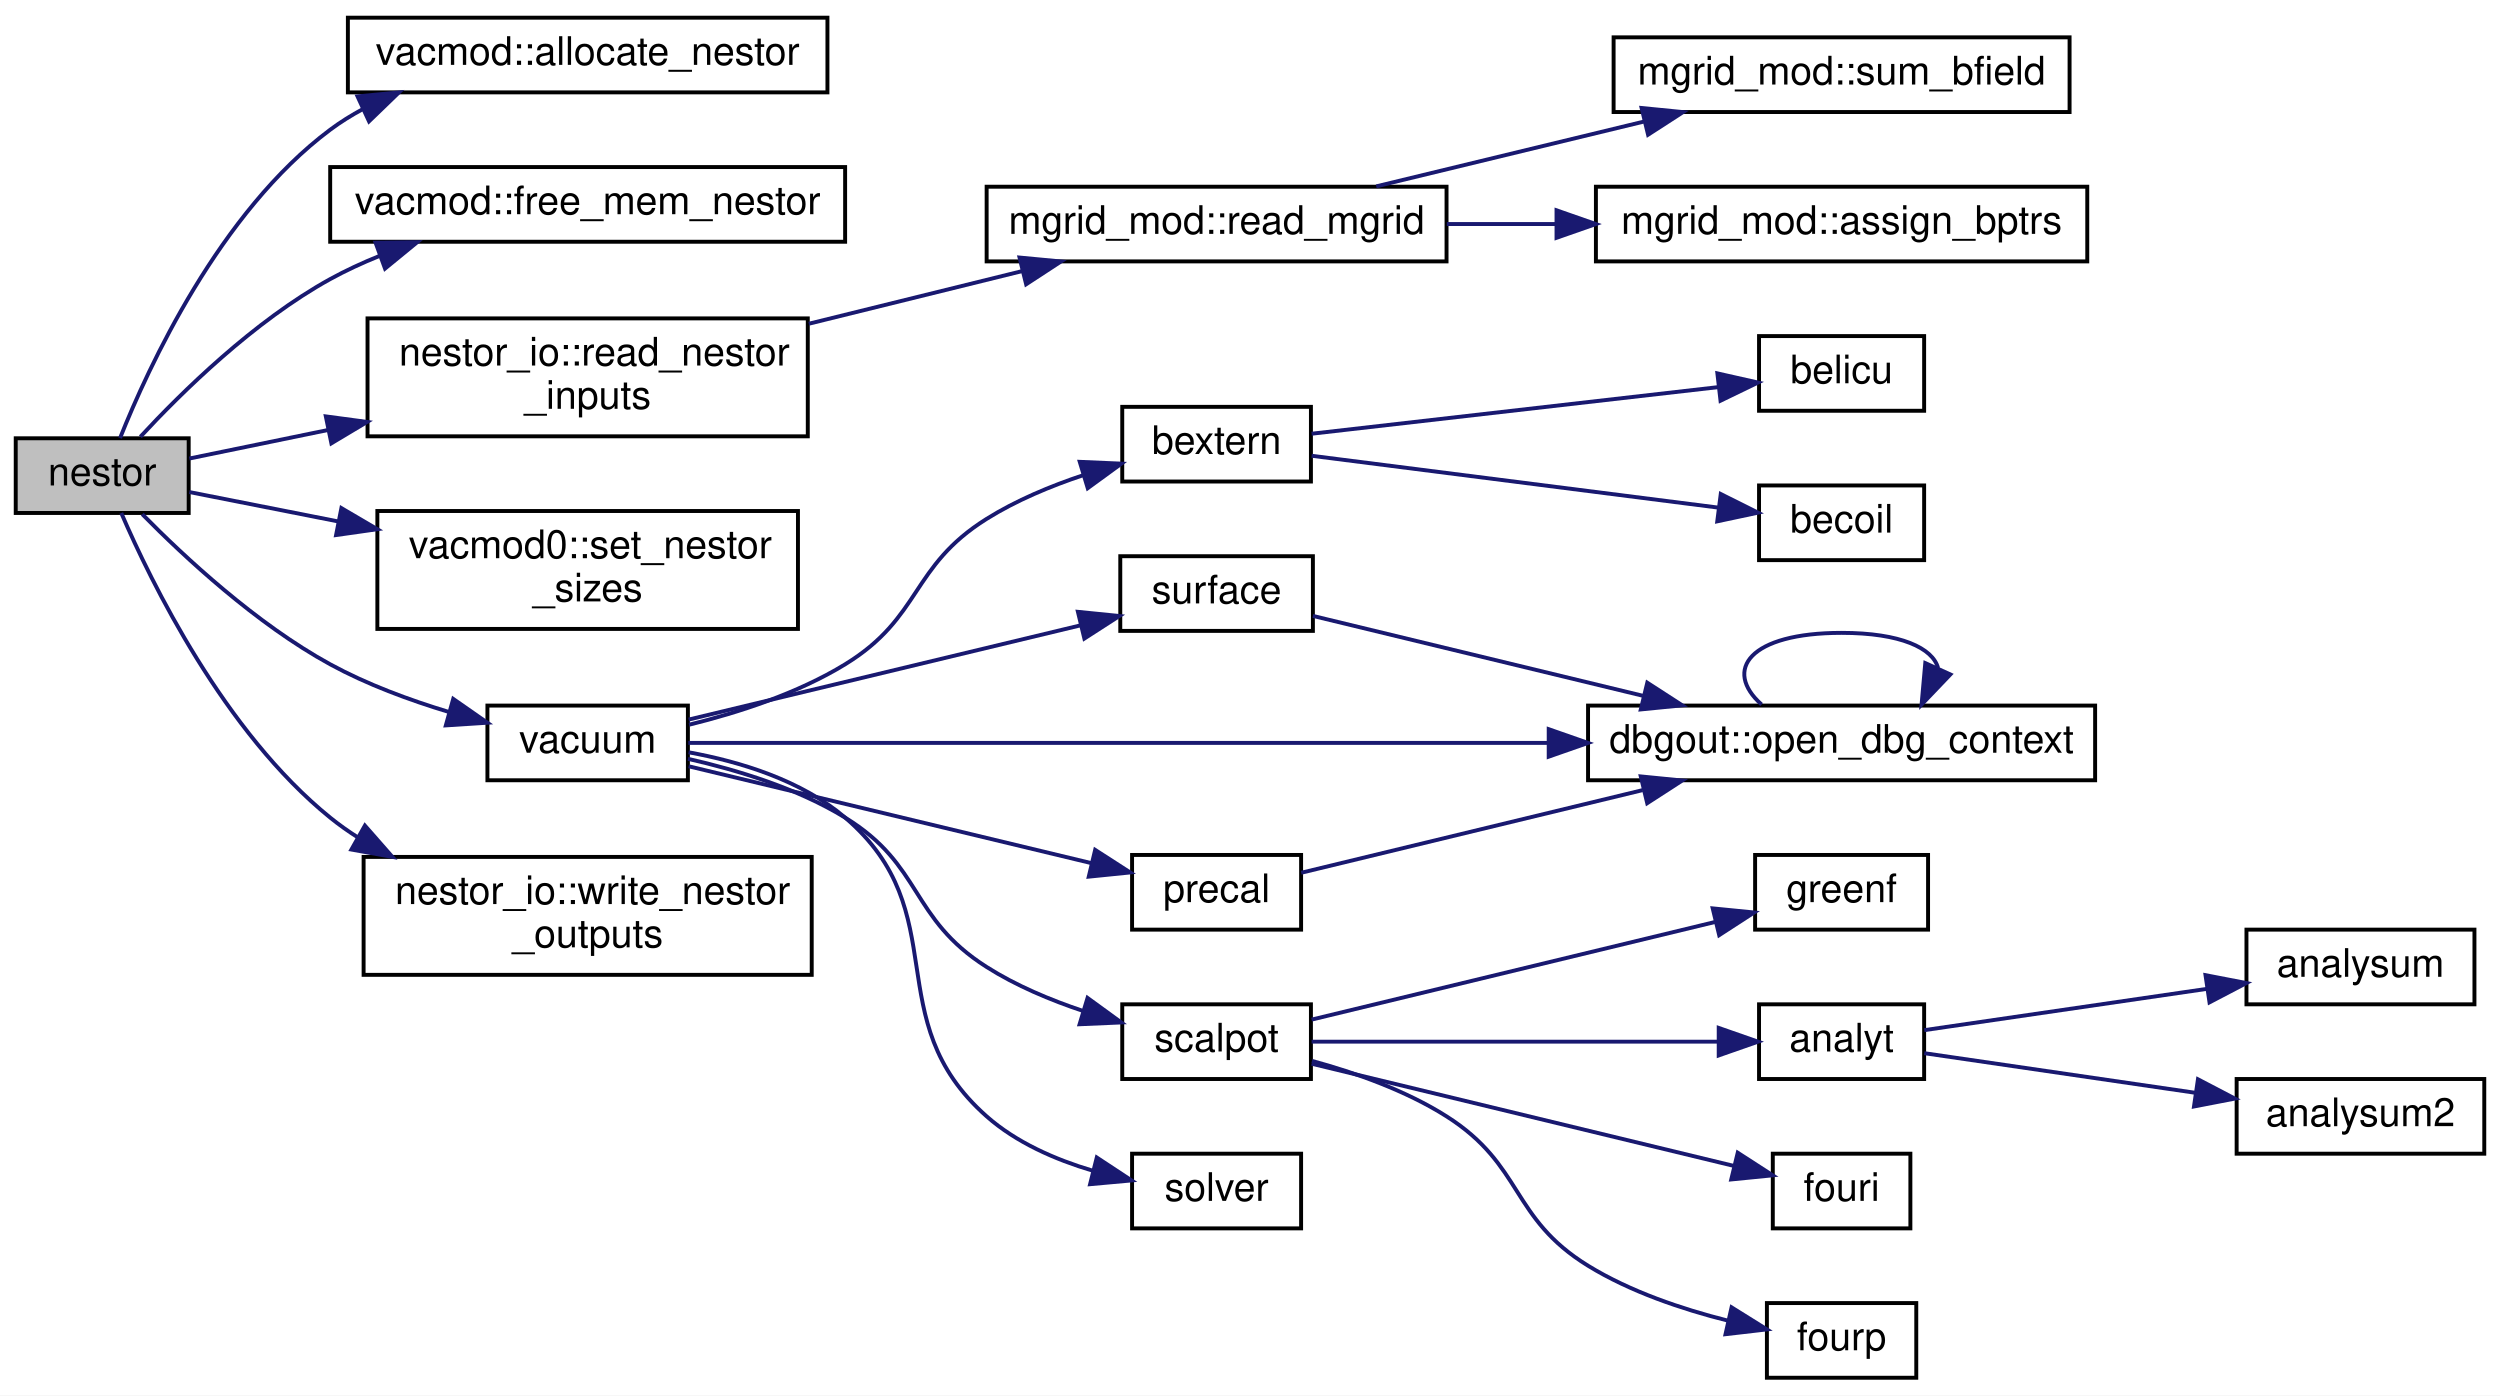
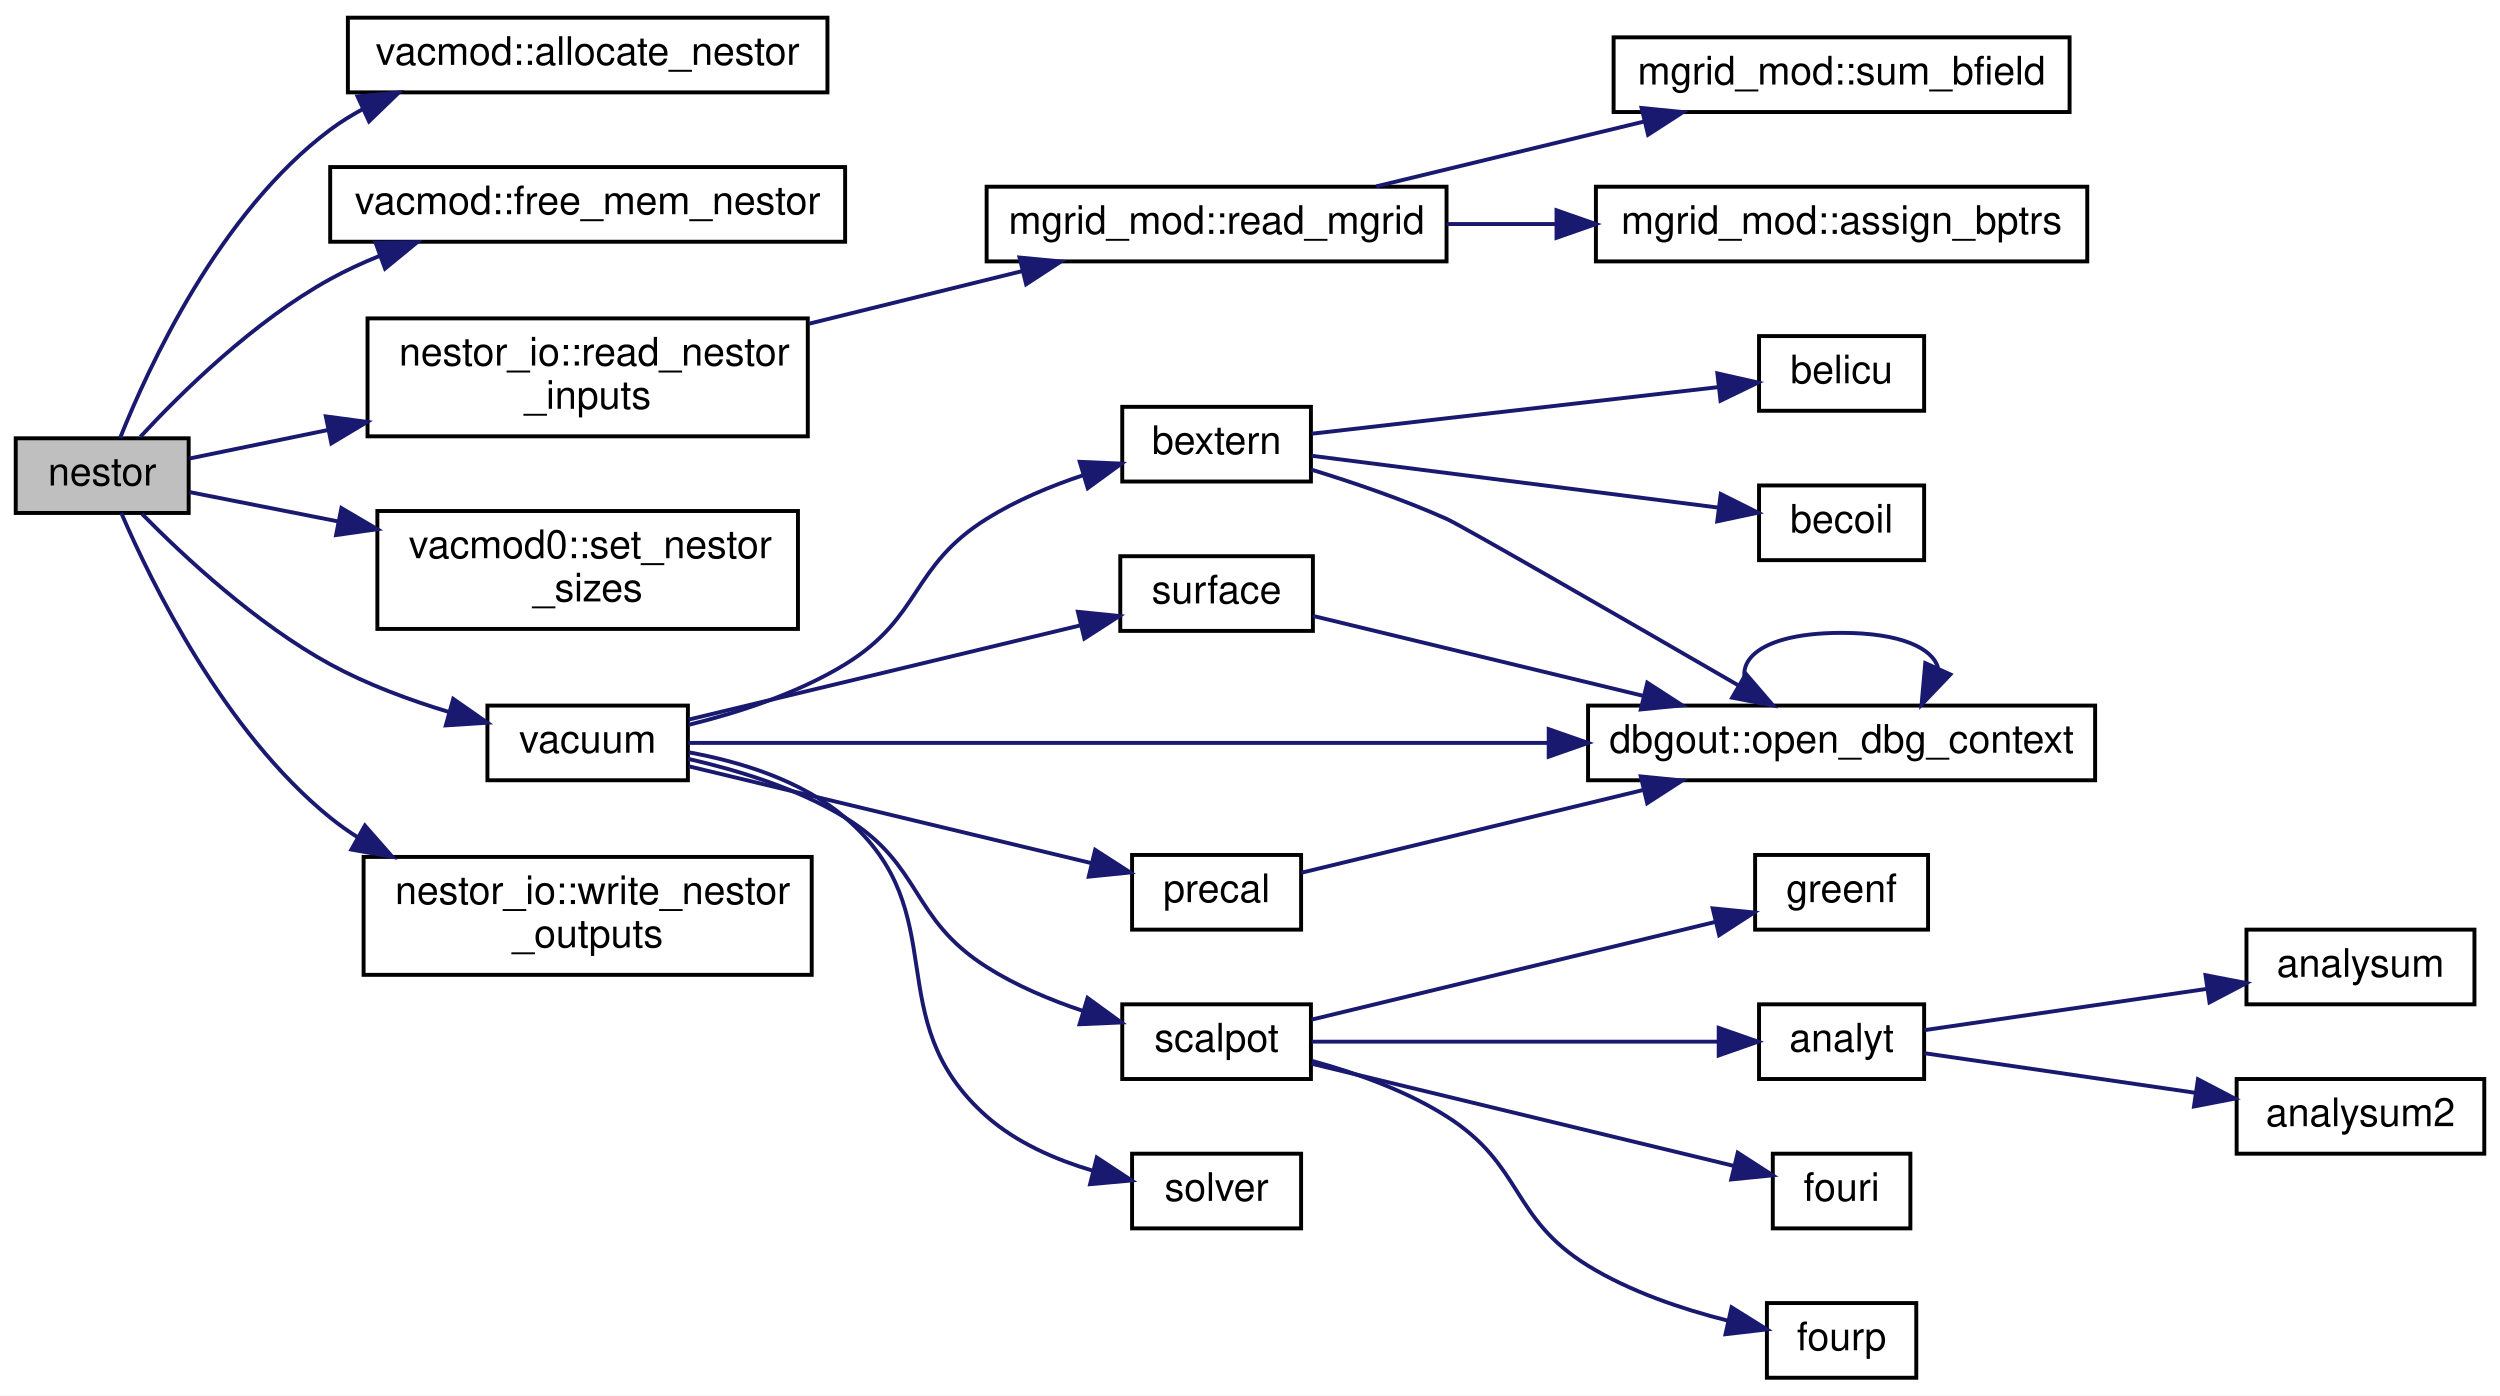
<svg xmlns="http://www.w3.org/2000/svg" xmlns:xlink="http://www.w3.org/1999/xlink" width="636pt" height="355pt" viewBox="0.00 0.00 636.00 355.00">
  <g id="graph0" class="graph" transform="scale(1 1) rotate(0) translate(4 351)">
    <polygon fill="white" stroke="transparent" points="-4,4 -4,-351 632,-351 632,4 -4,4" />
    <g id="node1" class="node">
      <g id="a_node1">
        <a xlink:title="Main program of stand-alone version of NESTOR.">
          <polygon fill="#bfbfbf" stroke="black" points="0,-220.5 0,-239.5 44,-239.5 44,-220.5 0,-220.5" />
          <text text-anchor="middle" x="22" y="-227.5" font-family="Helvetica,sans-Serif" font-size="10.00">nestor</text>
        </a>
      </g>
    </g>
    <g id="node2" class="node">
      <g id="a_node2">
        <a xlink:href="../../dd/df2/namespacevacmod.html#a30b88ea77408f43e1bedf2c11c0f8d1a" target="_top" xlink:title=" ">
          <polygon fill="white" stroke="black" points="84.5,-327.5 84.5,-346.5 206.5,-346.5 206.5,-327.5 84.5,-327.5" />
          <text text-anchor="middle" x="145.5" y="-334.5" font-family="Helvetica,sans-Serif" font-size="10.00">vacmod::allocate_nestor</text>
        </a>
      </g>
    </g>
    <g id="edge1" class="edge">
      <path fill="none" stroke="midnightblue" d="M26.54,-239.55C33.75,-257.64 51.85,-296.98 80,-318 82.62,-319.96 85.44,-321.71 88.38,-323.29" />
      <polygon fill="midnightblue" stroke="midnightblue" points="86.95,-326.48 97.5,-327.49 89.88,-320.13 86.95,-326.48" />
    </g>
    <g id="node3" class="node">
      <g id="a_node3">
        <a xlink:href="../../dd/df2/namespacevacmod.html#ade3824460b4eb61403c35f6abe95cd89" target="_top" xlink:title=" ">
          <polygon fill="white" stroke="black" points="80,-289.5 80,-308.5 211,-308.5 211,-289.5 80,-289.5" />
          <text text-anchor="middle" x="145.5" y="-296.5" font-family="Helvetica,sans-Serif" font-size="10.00">vacmod::free_mem_nestor</text>
        </a>
      </g>
    </g>
    <g id="edge2" class="edge">
      <path fill="none" stroke="midnightblue" d="M31.71,-239.88C42.13,-251.13 60.63,-269.33 80,-280 83.96,-282.18 88.2,-284.14 92.54,-285.89" />
      <polygon fill="midnightblue" stroke="midnightblue" points="91.55,-289.25 102.15,-289.39 93.95,-282.67 91.55,-289.25" />
    </g>
    <g id="node4" class="node">
      <g id="a_node4">
        <a xlink:href="../../db/dc0/namespacenestor__io.html#a84f85fce5232fbd8ee9eca2f2b5adb0c" target="_top" xlink:title=" ">
          <polygon fill="white" stroke="black" points="89.5,-240 89.5,-270 201.5,-270 201.5,-240 89.5,-240" />
          <text text-anchor="start" x="97.5" y="-258" font-family="Helvetica,sans-Serif" font-size="10.00">nestor_io::read_nestor</text>
          <text text-anchor="middle" x="145.5" y="-247" font-family="Helvetica,sans-Serif" font-size="10.00">_inputs</text>
        </a>
      </g>
    </g>
    <g id="edge3" class="edge">
      <path fill="none" stroke="midnightblue" d="M44.16,-234.35C54.19,-236.42 66.76,-239 79.58,-241.64" />
      <polygon fill="midnightblue" stroke="midnightblue" points="78.89,-245.07 89.39,-243.66 80.3,-238.22 78.89,-245.07" />
    </g>
    <g id="node8" class="node">
      <g id="a_node8">
        <a xlink:href="../../d2/d04/namespacevacmod0.html#a4be777018e003400355a27b190d7d39a" target="_top" xlink:title=" ">
          <polygon fill="white" stroke="black" points="92,-191 92,-221 199,-221 199,-191 92,-191" />
          <text text-anchor="start" x="100" y="-209" font-family="Helvetica,sans-Serif" font-size="10.00">vacmod0::set_nestor</text>
          <text text-anchor="middle" x="145.5" y="-198" font-family="Helvetica,sans-Serif" font-size="10.00">_sizes</text>
        </a>
      </g>
    </g>
    <g id="edge7" class="edge">
      <path fill="none" stroke="midnightblue" d="M44.16,-225.82C54.83,-223.71 68.39,-221.03 82.05,-218.34" />
      <polygon fill="midnightblue" stroke="midnightblue" points="82.85,-221.74 91.99,-216.37 81.5,-214.88 82.85,-221.74" />
    </g>
    <g id="node9" class="node">
      <g id="a_node9">
        <a xlink:href="../../dd/d6d/vacuum_8f90.html#a0acbc18d2ab7664835d797b42ce49a35" target="_top" xlink:title="Compute the vacuum contribution to the free-boundary energy functional.">
          <polygon fill="white" stroke="black" points="120,-152.5 120,-171.5 171,-171.5 171,-152.5 120,-152.5" />
          <text text-anchor="middle" x="145.5" y="-159.5" font-family="Helvetica,sans-Serif" font-size="10.00">vacuum</text>
        </a>
      </g>
    </g>
    <g id="edge8" class="edge">
      <path fill="none" stroke="midnightblue" d="M32.19,-220.19C42.78,-209.43 61.16,-192.3 80,-182 89.34,-176.9 100.16,-172.9 110.24,-169.86" />
      <polygon fill="midnightblue" stroke="midnightblue" points="111.3,-173.2 119.99,-167.14 109.42,-166.46 111.3,-173.2" />
    </g>
    <g id="node24" class="node">
      <g id="a_node24">
        <a xlink:href="../../db/dc0/namespacenestor__io.html#a288cc8f23cbfe1484ec6815381cc25c8" target="_top" xlink:title=" ">
          <polygon fill="white" stroke="black" points="88.5,-103 88.5,-133 202.5,-133 202.5,-103 88.5,-103" />
          <text text-anchor="start" x="96.5" y="-121" font-family="Helvetica,sans-Serif" font-size="10.00">nestor_io::write_nestor</text>
          <text text-anchor="middle" x="145.5" y="-110" font-family="Helvetica,sans-Serif" font-size="10.00">_outputs</text>
        </a>
      </g>
    </g>
-     <g id="edge26" class="edge">
+     <g id="edge27" class="edge">
      <path fill="none" stroke="midnightblue" d="M26.85,-220.5C34.46,-202.84 53.05,-164.81 80,-143 82.23,-141.19 84.61,-139.51 87.09,-137.93" />
      <polygon fill="midnightblue" stroke="midnightblue" points="88.83,-140.97 95.82,-133.01 85.39,-134.87 88.83,-140.97" />
    </g>
    <g id="node5" class="node">
      <g id="a_node5">
        <a xlink:href="../../d1/d41/namespacemgrid__mod.html#a202373a45f0c5b1f81076da92a1123d0" target="_top" xlink:title=" ">
          <polygon fill="white" stroke="black" points="247,-284.5 247,-303.5 364,-303.5 364,-284.5 247,-284.5" />
          <text text-anchor="middle" x="305.5" y="-291.5" font-family="Helvetica,sans-Serif" font-size="10.00">mgrid_mod::read_mgrid</text>
        </a>
      </g>
    </g>
    <g id="edge4" class="edge">
      <path fill="none" stroke="midnightblue" d="M201.76,-268.64C219.47,-273.01 238.92,-277.81 256.1,-282.05" />
      <polygon fill="midnightblue" stroke="midnightblue" points="255.37,-285.48 265.92,-284.48 257.05,-278.68 255.37,-285.48" />
    </g>
    <g id="node6" class="node">
      <g id="a_node6">
        <a xlink:href="../../d1/d41/namespacemgrid__mod.html#acadb9c6d09345e3d8f91f5800ad7d452" target="_top" xlink:title=" ">
          <polygon fill="white" stroke="black" points="402,-284.5 402,-303.5 527,-303.5 527,-284.5 402,-284.5" />
          <text text-anchor="middle" x="464.5" y="-291.5" font-family="Helvetica,sans-Serif" font-size="10.00">mgrid_mod::assign_bptrs</text>
        </a>
      </g>
    </g>
    <g id="edge5" class="edge">
      <path fill="none" stroke="midnightblue" d="M364.07,-294C373.13,-294 382.59,-294 391.93,-294" />
      <polygon fill="midnightblue" stroke="midnightblue" points="391.98,-297.5 401.98,-294 391.98,-290.5 391.98,-297.5" />
    </g>
    <g id="node7" class="node">
      <g id="a_node7">
        <a xlink:href="../../d1/d41/namespacemgrid__mod.html#aa4818ade7a169c68f8b7c3a225fd287e" target="_top" xlink:title=" ">
          <polygon fill="white" stroke="black" points="406.5,-322.5 406.5,-341.5 522.5,-341.5 522.5,-322.5 406.5,-322.5" />
          <text text-anchor="middle" x="464.5" y="-329.5" font-family="Helvetica,sans-Serif" font-size="10.00">mgrid_mod::sum_bfield</text>
        </a>
      </g>
    </g>
    <g id="edge6" class="edge">
      <path fill="none" stroke="midnightblue" d="M346.12,-303.59C366.84,-308.6 392.39,-314.79 414.36,-320.11" />
      <polygon fill="midnightblue" stroke="midnightblue" points="413.62,-323.53 424.17,-322.48 415.27,-316.73 413.62,-323.53" />
    </g>
    <g id="node10" class="node">
      <g id="a_node10">
        <a xlink:href="../../db/d3d/bextern_8f90.html#a90228cc5f358147ae7f59953d6f9cced" target="_top" xlink:title="Compute the total magnetic field due to external coils and the net toroidal plasma current.">
          <polygon fill="white" stroke="black" points="281.5,-228.5 281.5,-247.5 329.5,-247.5 329.5,-228.5 281.5,-228.5" />
          <text text-anchor="middle" x="305.5" y="-235.5" font-family="Helvetica,sans-Serif" font-size="10.00">bextern</text>
        </a>
      </g>
    </g>
    <g id="edge9" class="edge">
      <path fill="none" stroke="midnightblue" d="M171.3,-166.63C183.83,-169.71 198.91,-174.59 211,-182 230.56,-193.99 227.55,-206.83 247,-219 254.49,-223.69 263.27,-227.35 271.68,-230.15" />
      <polygon fill="midnightblue" stroke="midnightblue" points="270.69,-233.51 281.28,-233.05 272.72,-226.81 270.69,-233.51" />
    </g>
    <g id="node13" class="node">
      <g id="a_node13">
        <a xlink:href="../../d8/dfd/namespacedbgout.html#acdd1612a38e44b6469dc03d9d1c6ceed" target="_top" xlink:title="check if any output is desired for the current iteration check if the given context should be openend...">
          <polygon fill="white" stroke="black" points="400,-152.5 400,-171.5 529,-171.5 529,-152.5 400,-152.5" />
          <text text-anchor="middle" x="464.5" y="-159.5" font-family="Helvetica,sans-Serif" font-size="10.00">dbgout::open_dbg_context</text>
        </a>
      </g>
    </g>
-     <g id="edge12" class="edge">
+     <g id="edge14" class="edge">
      <path fill="none" stroke="midnightblue" d="M171.11,-162C217.49,-162 319.48,-162 389.84,-162" />
      <polygon fill="midnightblue" stroke="midnightblue" points="389.99,-165.5 399.99,-162 389.99,-158.5 389.99,-165.5" />
    </g>
    <g id="node14" class="node">
      <g id="a_node14">
        <a xlink:href="../../dd/d98/precal_8f90.html#a0dae73e848a4757092d7e9786d073d3d" target="_top" xlink:title="Pre-compute constant terms required for NESTOR.">
          <polygon fill="white" stroke="black" points="284,-114.5 284,-133.5 327,-133.5 327,-114.5 284,-114.5" />
          <text text-anchor="middle" x="305.5" y="-121.5" font-family="Helvetica,sans-Serif" font-size="10.00">precal</text>
        </a>
      </g>
    </g>
-     <g id="edge14" class="edge">
+     <g id="edge15" class="edge">
      <path fill="none" stroke="midnightblue" d="M171.19,-156.06C198.83,-149.42 243.66,-138.63 273.6,-131.43" />
      <polygon fill="midnightblue" stroke="midnightblue" points="274.61,-134.79 283.52,-129.05 272.98,-127.98 274.61,-134.79" />
    </g>
    <g id="node15" class="node">
      <g id="a_node15">
        <a xlink:href="../../d0/d19/scalpot_8f90.html#afb9e58849c5a27e486bdf4106f8bb84e" target="_top" xlink:title="Compute all required terms for solving for the scalar magnetic potential.">
          <polygon fill="white" stroke="black" points="281.5,-76.5 281.5,-95.5 329.5,-95.5 329.5,-76.5 281.5,-76.5" />
          <text text-anchor="middle" x="305.5" y="-83.5" font-family="Helvetica,sans-Serif" font-size="10.00">scalpot</text>
        </a>
      </g>
    </g>
-     <g id="edge16" class="edge">
+     <g id="edge17" class="edge">
      <path fill="none" stroke="midnightblue" d="M171.03,-157.95C183.64,-155.1 198.85,-150.44 211,-143 230.84,-130.85 227.36,-117.47 247,-105 254.46,-100.26 263.23,-96.58 271.63,-93.78" />
      <polygon fill="midnightblue" stroke="midnightblue" points="272.67,-97.13 281.24,-90.89 270.65,-90.43 272.67,-97.13" />
    </g>
    <g id="node22" class="node">
      <g id="a_node22">
        <a xlink:href="../../d7/d39/solver_8f90.html#a1e815013ed24a9dddc80410103f4a220" target="_top" xlink:title="Solve a linear system of equations using dgesv.">
          <polygon fill="white" stroke="black" points="284,-38.5 284,-57.5 327,-57.5 327,-38.5 284,-38.5" />
          <text text-anchor="middle" x="305.5" y="-45.5" font-family="Helvetica,sans-Serif" font-size="10.00">solver</text>
        </a>
      </g>
    </g>
-     <g id="edge23" class="edge">
+     <g id="edge24" class="edge">
      <path fill="none" stroke="midnightblue" d="M171.17,-159.62C184.27,-157.24 199.91,-152.48 211,-143 239.41,-118.71 218.99,-91.75 247,-67 254.52,-60.35 264.43,-56.02 273.9,-53.2" />
      <polygon fill="midnightblue" stroke="midnightblue" points="275.02,-56.53 283.87,-50.7 273.32,-49.74 275.02,-56.53" />
    </g>
    <g id="node23" class="node">
      <g id="a_node23">
        <a xlink:href="../../d6/d03/surface_8f90.html#ad7b6446e720a806f41f10dd1eb0b6f88" target="_top" xlink:title="Evaluate the geometry of the LCFS and tangential derivatives.">
          <polygon fill="white" stroke="black" points="281,-190.5 281,-209.5 330,-209.5 330,-190.5 281,-190.5" />
          <text text-anchor="middle" x="305.5" y="-197.5" font-family="Helvetica,sans-Serif" font-size="10.00">surface</text>
        </a>
      </g>
    </g>
-     <g id="edge24" class="edge">
+     <g id="edge25" class="edge">
      <path fill="none" stroke="midnightblue" d="M171.19,-167.94C197.97,-174.38 240.9,-184.7 270.78,-191.89" />
      <polygon fill="midnightblue" stroke="midnightblue" points="270.22,-195.35 280.76,-194.29 271.86,-188.55 270.22,-195.35" />
    </g>
    <g id="node11" class="node">
      <g id="a_node11">
        <a xlink:href="../../d6/dc7/becoil_8f90.html#a449b054fb88bdb4cdf73ef8939654bfb" target="_top" xlink:title="Compute the cylindrical components of the magnetic field due to external coils. by bi-linear interpol...">
          <polygon fill="white" stroke="black" points="443.5,-208.5 443.5,-227.5 485.5,-227.5 485.5,-208.5 443.5,-208.5" />
          <text text-anchor="middle" x="464.5" y="-215.5" font-family="Helvetica,sans-Serif" font-size="10.00">becoil</text>
        </a>
      </g>
    </g>
    <g id="edge10" class="edge">
      <path fill="none" stroke="midnightblue" d="M329.67,-235.05C357.13,-231.55 402.99,-225.71 433.24,-221.85" />
      <polygon fill="midnightblue" stroke="midnightblue" points="433.76,-225.32 443.24,-220.58 432.87,-218.37 433.76,-225.32" />
    </g>
    <g id="node12" class="node">
      <g id="a_node12">
        <a xlink:href="../../d9/dda/belicu_8f90.html#a53e6f162ca96069b8d93e131069ddf5d" target="_top" xlink:title="Magnetic field due to net toroidal current modeled by a filament along the magnetic axis.">
          <polygon fill="white" stroke="black" points="443.5,-246.5 443.5,-265.5 485.5,-265.5 485.5,-246.5 443.5,-246.5" />
          <text text-anchor="middle" x="464.5" y="-253.5" font-family="Helvetica,sans-Serif" font-size="10.00">belicu</text>
        </a>
      </g>
    </g>
    <g id="edge11" class="edge">
      <path fill="none" stroke="midnightblue" d="M329.67,-240.66C357.13,-243.81 402.99,-249.06 433.24,-252.53" />
      <polygon fill="midnightblue" stroke="midnightblue" points="432.9,-256.01 443.24,-253.68 433.7,-249.06 432.9,-256.01" />
    </g>
+     <g id="edge12" class="edge">
+       <path fill="none" stroke="midnightblue" d="M329.57,-231.54C340.23,-228.26 352.96,-223.93 364,-219 367.84,-217.29 409.93,-193.02 438.12,-176.71" />
+       <polygon fill="midnightblue" stroke="midnightblue" points="440.17,-179.56 447.07,-171.53 436.66,-173.51 440.17,-179.56" />
+     </g>
    <g id="edge13" class="edge">
      <path fill="none" stroke="midnightblue" d="M444.15,-171.76C434.26,-180.57 441.04,-190 464.5,-190 479.53,-190 487.71,-186.13 489.05,-181.03" />
      <polygon fill="midnightblue" stroke="midnightblue" points="492.17,-179.42 484.85,-171.76 485.79,-182.31 492.17,-179.42" />
    </g>
-     <g id="edge15" class="edge">
+     <g id="edge16" class="edge">
      <path fill="none" stroke="midnightblue" d="M327.03,-128.97C348.96,-134.28 384.54,-142.89 413.87,-149.99" />
      <polygon fill="midnightblue" stroke="midnightblue" points="413.41,-153.48 423.95,-152.43 415.05,-146.67 413.41,-153.48" />
    </g>
    <g id="node16" class="node">
      <g id="a_node16">
        <a xlink:href="../../da/d73/analyt_8f90.html#a60edcf4884aa60f6d96c258a97255756" target="_top" xlink:title="Compute the analytical-and-numerical 4D Fourier integrals over the equivalently-singular functions.">
          <polygon fill="white" stroke="black" points="443.5,-76.5 443.5,-95.5 485.5,-95.5 485.5,-76.5 443.5,-76.5" />
          <text text-anchor="middle" x="464.5" y="-83.5" font-family="Helvetica,sans-Serif" font-size="10.00">analyt</text>
        </a>
      </g>
    </g>
-     <g id="edge17" class="edge">
+     <g id="edge18" class="edge">
      <path fill="none" stroke="midnightblue" d="M329.67,-86C357.01,-86 402.59,-86 432.85,-86" />
      <polygon fill="midnightblue" stroke="midnightblue" points="433.24,-89.5 443.24,-86 433.24,-82.5 433.24,-89.5" />
    </g>
    <g id="node19" class="node">
      <g id="a_node19">
        <a xlink:href="../../d6/d77/fouri_8f90.html#a0f902f8d584a395f9db7175079d273c7" target="_top" xlink:title="Compute Fourier integrals and build amatrix.">
          <polygon fill="white" stroke="black" points="447,-38.5 447,-57.5 482,-57.5 482,-38.5 447,-38.5" />
          <text text-anchor="middle" x="464.5" y="-45.5" font-family="Helvetica,sans-Serif" font-size="10.00">fouri</text>
        </a>
      </g>
    </g>
-     <g id="edge20" class="edge">
+     <g id="edge21" class="edge">
      <path fill="none" stroke="midnightblue" d="M329.67,-80.39C358.36,-73.45 407.11,-61.65 437.18,-54.37" />
      <polygon fill="midnightblue" stroke="midnightblue" points="438.08,-57.75 446.98,-52 436.43,-50.95 438.08,-57.75" />
    </g>
    <g id="node20" class="node">
      <g id="a_node20">
        <a xlink:href="../../d0/d1c/fourp_8f90.html#add725dd420251115fd60182dc992503c" target="_top" xlink:title="Perform Fourier integrals of Green's function kernel.">
          <polygon fill="white" stroke="black" points="445.5,-0.5 445.5,-19.5 483.5,-19.5 483.5,-0.5 445.5,-0.5" />
          <text text-anchor="middle" x="464.5" y="-7.5" font-family="Helvetica,sans-Serif" font-size="10.00">fourp</text>
        </a>
      </g>
    </g>
-     <g id="edge21" class="edge">
+     <g id="edge22" class="edge">
      <path fill="none" stroke="midnightblue" d="M329.76,-81.11C340.71,-78.13 353.62,-73.59 364,-67 383.64,-54.53 380.19,-41.19 400,-29 410.73,-22.4 423.9,-17.97 435.45,-15.06" />
      <polygon fill="midnightblue" stroke="midnightblue" points="436.51,-18.41 445.5,-12.8 434.97,-11.58 436.51,-18.41" />
    </g>
    <g id="node21" class="node">
      <g id="a_node21">
        <a xlink:href="../../df/d2d/greenf_8f90.html#acd9d25905cc799c9fcd4d08a3cbb1e65" target="_top" xlink:title="Compute the regularized evaluation of the Green's function and the source term.">
          <polygon fill="white" stroke="black" points="442.5,-114.5 442.5,-133.5 486.5,-133.5 486.5,-114.5 442.5,-114.5" />
          <text text-anchor="middle" x="464.5" y="-121.5" font-family="Helvetica,sans-Serif" font-size="10.00">greenf</text>
        </a>
      </g>
    </g>
-     <g id="edge22" class="edge">
+     <g id="edge23" class="edge">
      <path fill="none" stroke="midnightblue" d="M329.67,-91.61C356.83,-98.18 401.98,-109.11 432.23,-116.43" />
      <polygon fill="midnightblue" stroke="midnightblue" points="431.71,-119.91 442.25,-118.86 433.36,-113.1 431.71,-119.91" />
    </g>
    <g id="node17" class="node">
      <g id="a_node17">
        <a xlink:href="../../df/df3/analysum_8f90.html#aa51b1a5786e7b5719fe2ca679efc66b0" target="_top" xlink:title="Compute the (m=0 or n=0) part of the DFT of the analytical Fourier transforms of the equivalently-sin...">
          <polygon fill="white" stroke="black" points="567.5,-95.5 567.5,-114.5 625.5,-114.5 625.5,-95.5 567.5,-95.5" />
          <text text-anchor="middle" x="596.5" y="-102.5" font-family="Helvetica,sans-Serif" font-size="10.00">analysum</text>
        </a>
      </g>
    </g>
-     <g id="edge18" class="edge">
+     <g id="edge19" class="edge">
      <path fill="none" stroke="midnightblue" d="M485.53,-88.93C504.64,-91.72 533.92,-96 557.46,-99.44" />
      <polygon fill="midnightblue" stroke="midnightblue" points="557.08,-102.92 567.48,-100.91 558.1,-96 557.08,-102.92" />
    </g>
    <g id="node18" class="node">
      <g id="a_node18">
        <a xlink:href="../../d1/d90/analysum2_8f90.html#a47a0d185131a197c6fc62ee5d68d62fb" target="_top" xlink:title="Compute the (m&gt;0 and n&gt;0) part of the DFT of the analytical Fourier transforms of the equivalently-si...">
          <polygon fill="white" stroke="black" points="565,-57.5 565,-76.5 628,-76.5 628,-57.5 565,-57.5" />
          <text text-anchor="middle" x="596.5" y="-64.5" font-family="Helvetica,sans-Serif" font-size="10.00">analysum2</text>
        </a>
      </g>
    </g>
-     <g id="edge19" class="edge">
+     <g id="edge20" class="edge">
      <path fill="none" stroke="midnightblue" d="M485.53,-83.07C503.81,-80.4 531.4,-76.37 554.37,-73.01" />
      <polygon fill="midnightblue" stroke="midnightblue" points="555.16,-76.43 564.55,-71.52 554.15,-69.51 555.16,-76.43" />
    </g>
-     <g id="edge25" class="edge">
+     <g id="edge26" class="edge">
      <path fill="none" stroke="midnightblue" d="M330,-194.31C352.1,-188.96 385.87,-180.79 413.92,-174" />
      <polygon fill="midnightblue" stroke="midnightblue" points="415.07,-177.32 423.96,-171.57 413.42,-170.52 415.07,-177.32" />
    </g>
  </g>
</svg>
